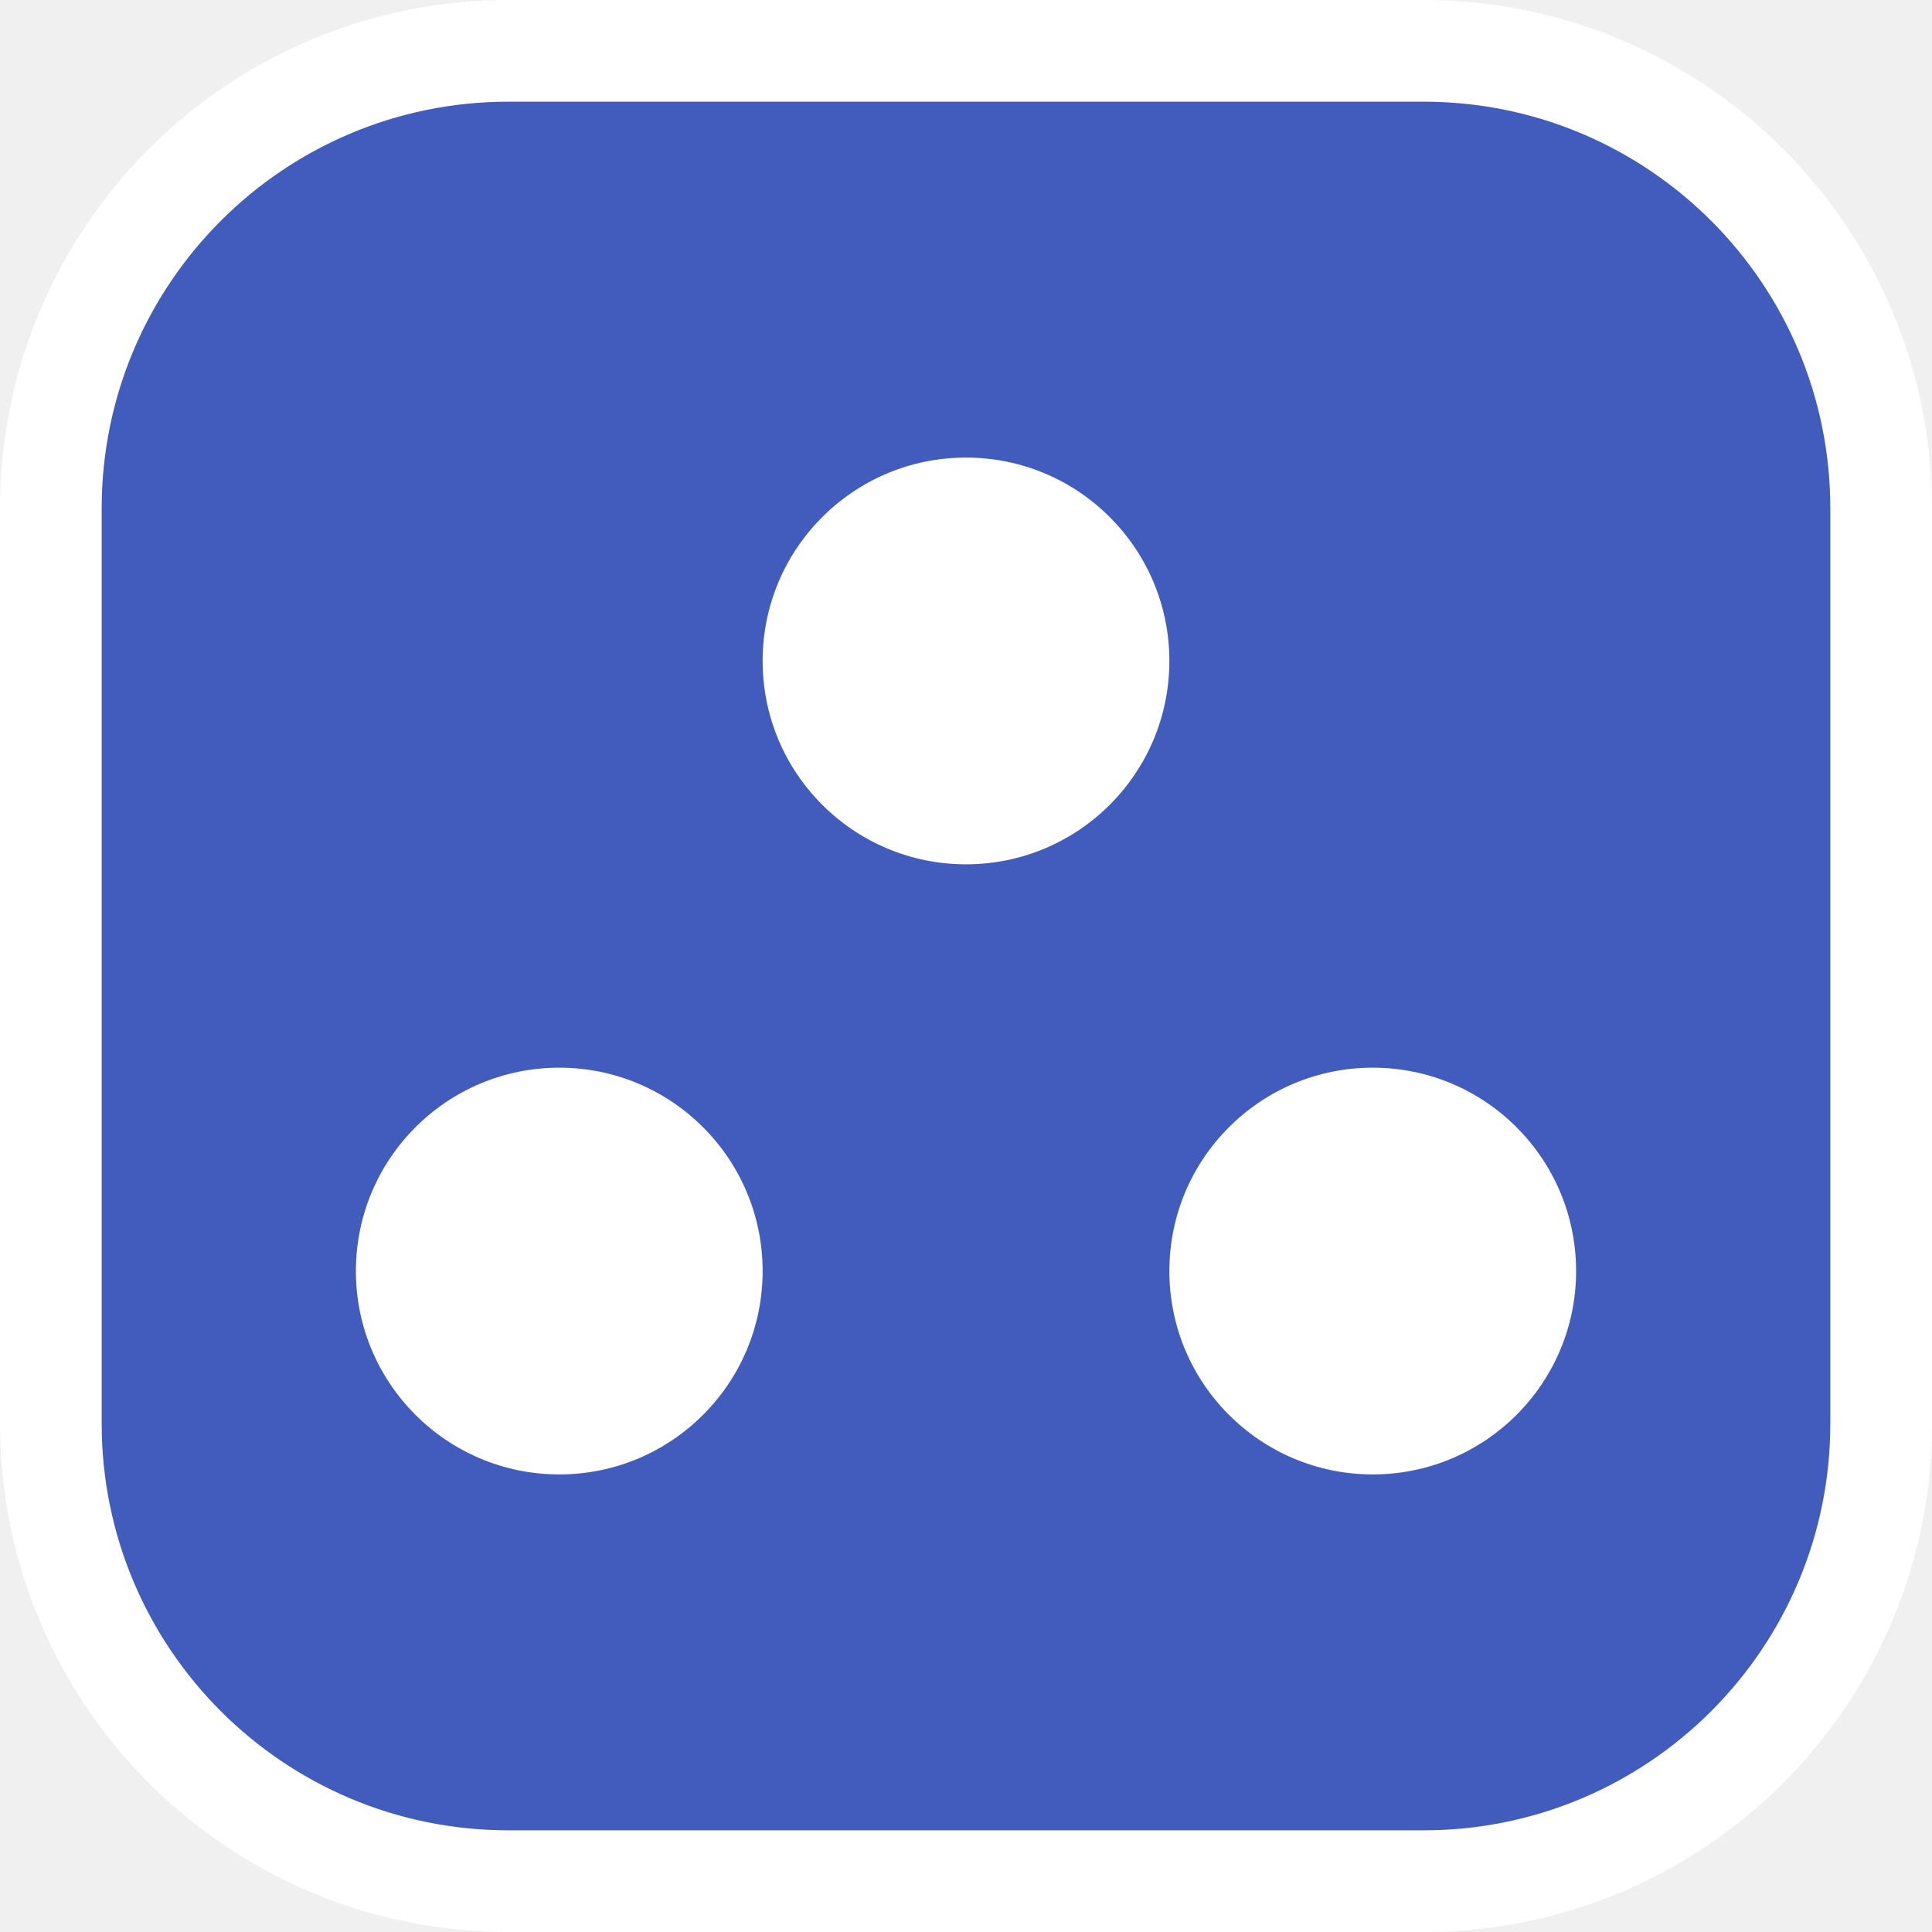
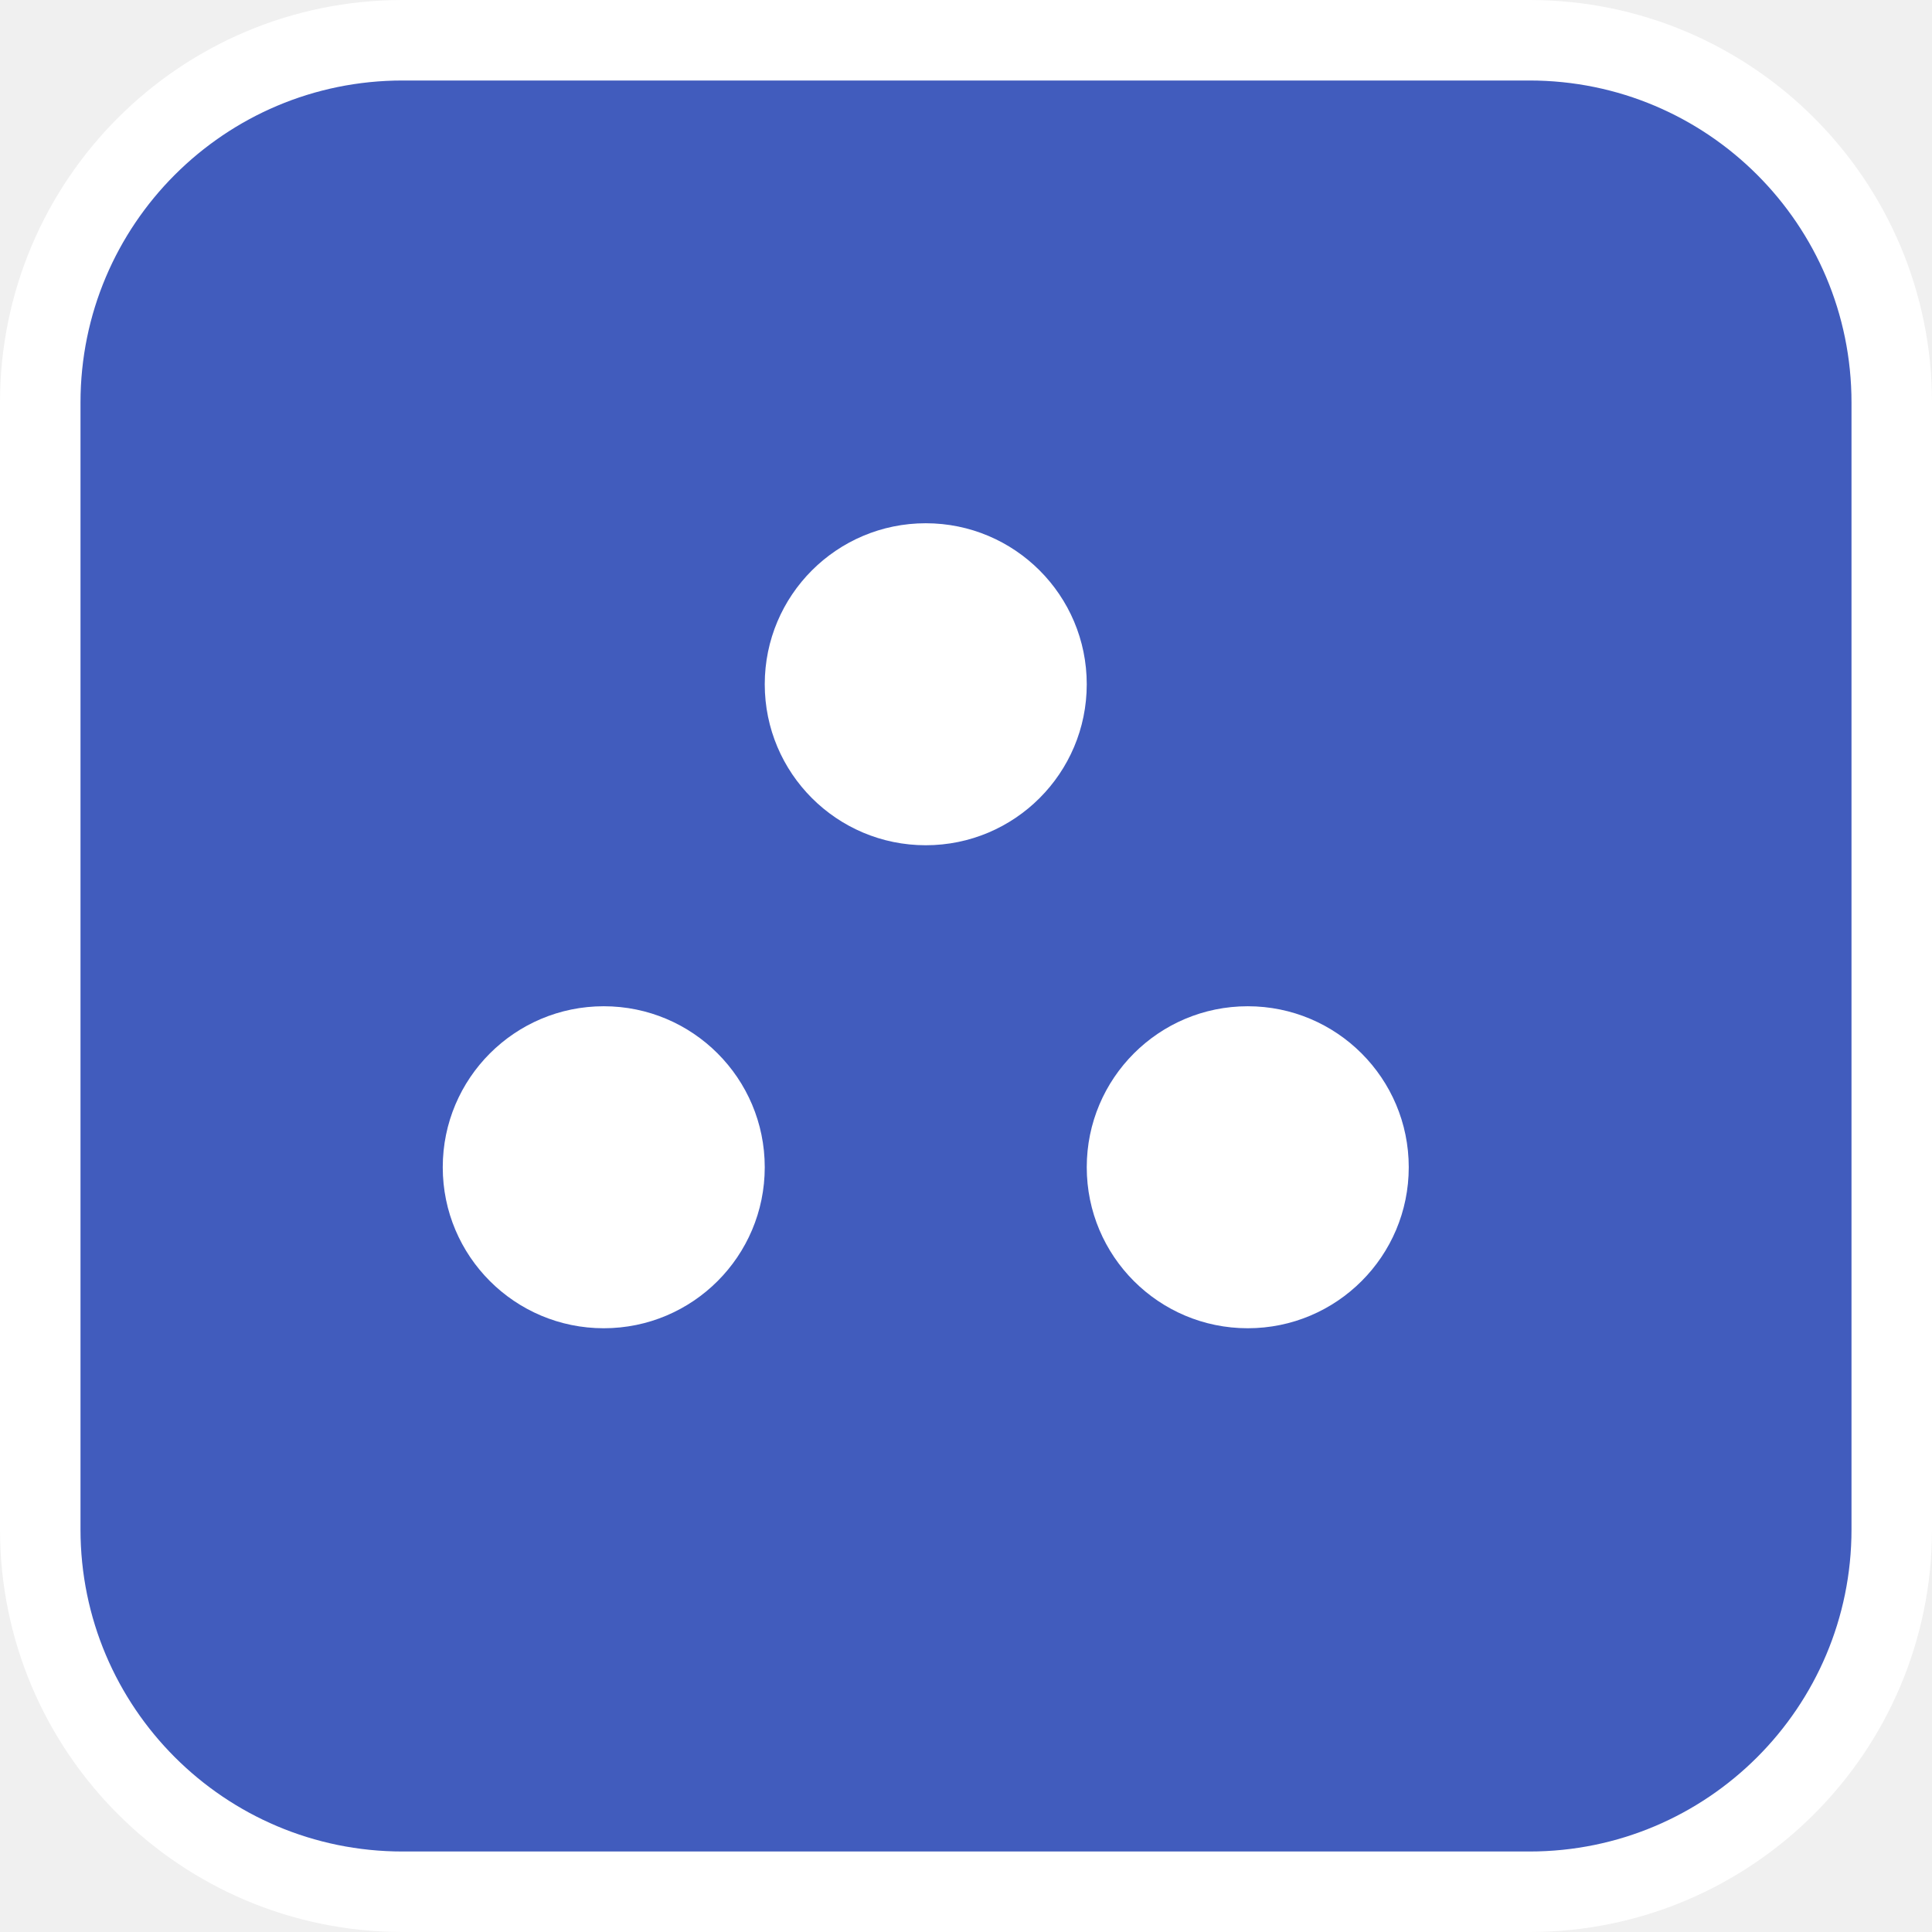
- <svg xmlns="http://www.w3.org/2000/svg" viewBox="0 0 19 19" height="19" width="19">
-   <rect fill="none" x="0" y="0" width="19" height="19" />
-   <rect x="1" y="1" rx="4" ry="4" width="17" height="17" stroke="#ffffff" style="stroke-linejoin:round;stroke-miterlimit:4;" fill="#ffffff" stroke-width="2" />
-   <rect x="1" y="1" width="17" height="17" rx="4" ry="4" fill="#415cbd" />
-   <path fill="#ffffff" transform="translate(2 2)" d="M9.5,4.5a2,2,0,1,1-2-2A2,2,0,0,1,9.5,4.5Zm-6,4a2,2,0,1,0,2,2A2,2,0,0,0,3.5,8.5Zm8,0a2,2,0,1,0,2,2A2,2,0,0,0,11.5,8.5Z" />
+ <svg xmlns="http://www.w3.org/2000/svg" viewBox="0 0 24 24" height="24" width="24">
+   <rect fill="none" x="0" y="0" width="24" height="24" />
+   <rect x="1" y="1" rx="4" ry="4" width="22" height="22" stroke="#ffffff" style="stroke-linejoin:round;stroke-miterlimit:4;" fill="#ffffff" stroke-width="2" />
+   <rect x="1" y="1" width="22" height="22" rx="4" ry="4" fill="#415cbd" />
+   <path fill="#ffffff" transform="translate(4 4)" d="M9.5,4.5a2,2,0,1,1-2-2A2,2,0,0,1,9.5,4.5Zm-6,4a2,2,0,1,0,2,2A2,2,0,0,0,3.5,8.5Zm8,0a2,2,0,1,0,2,2A2,2,0,0,0,11.5,8.5Z" />
</svg>
